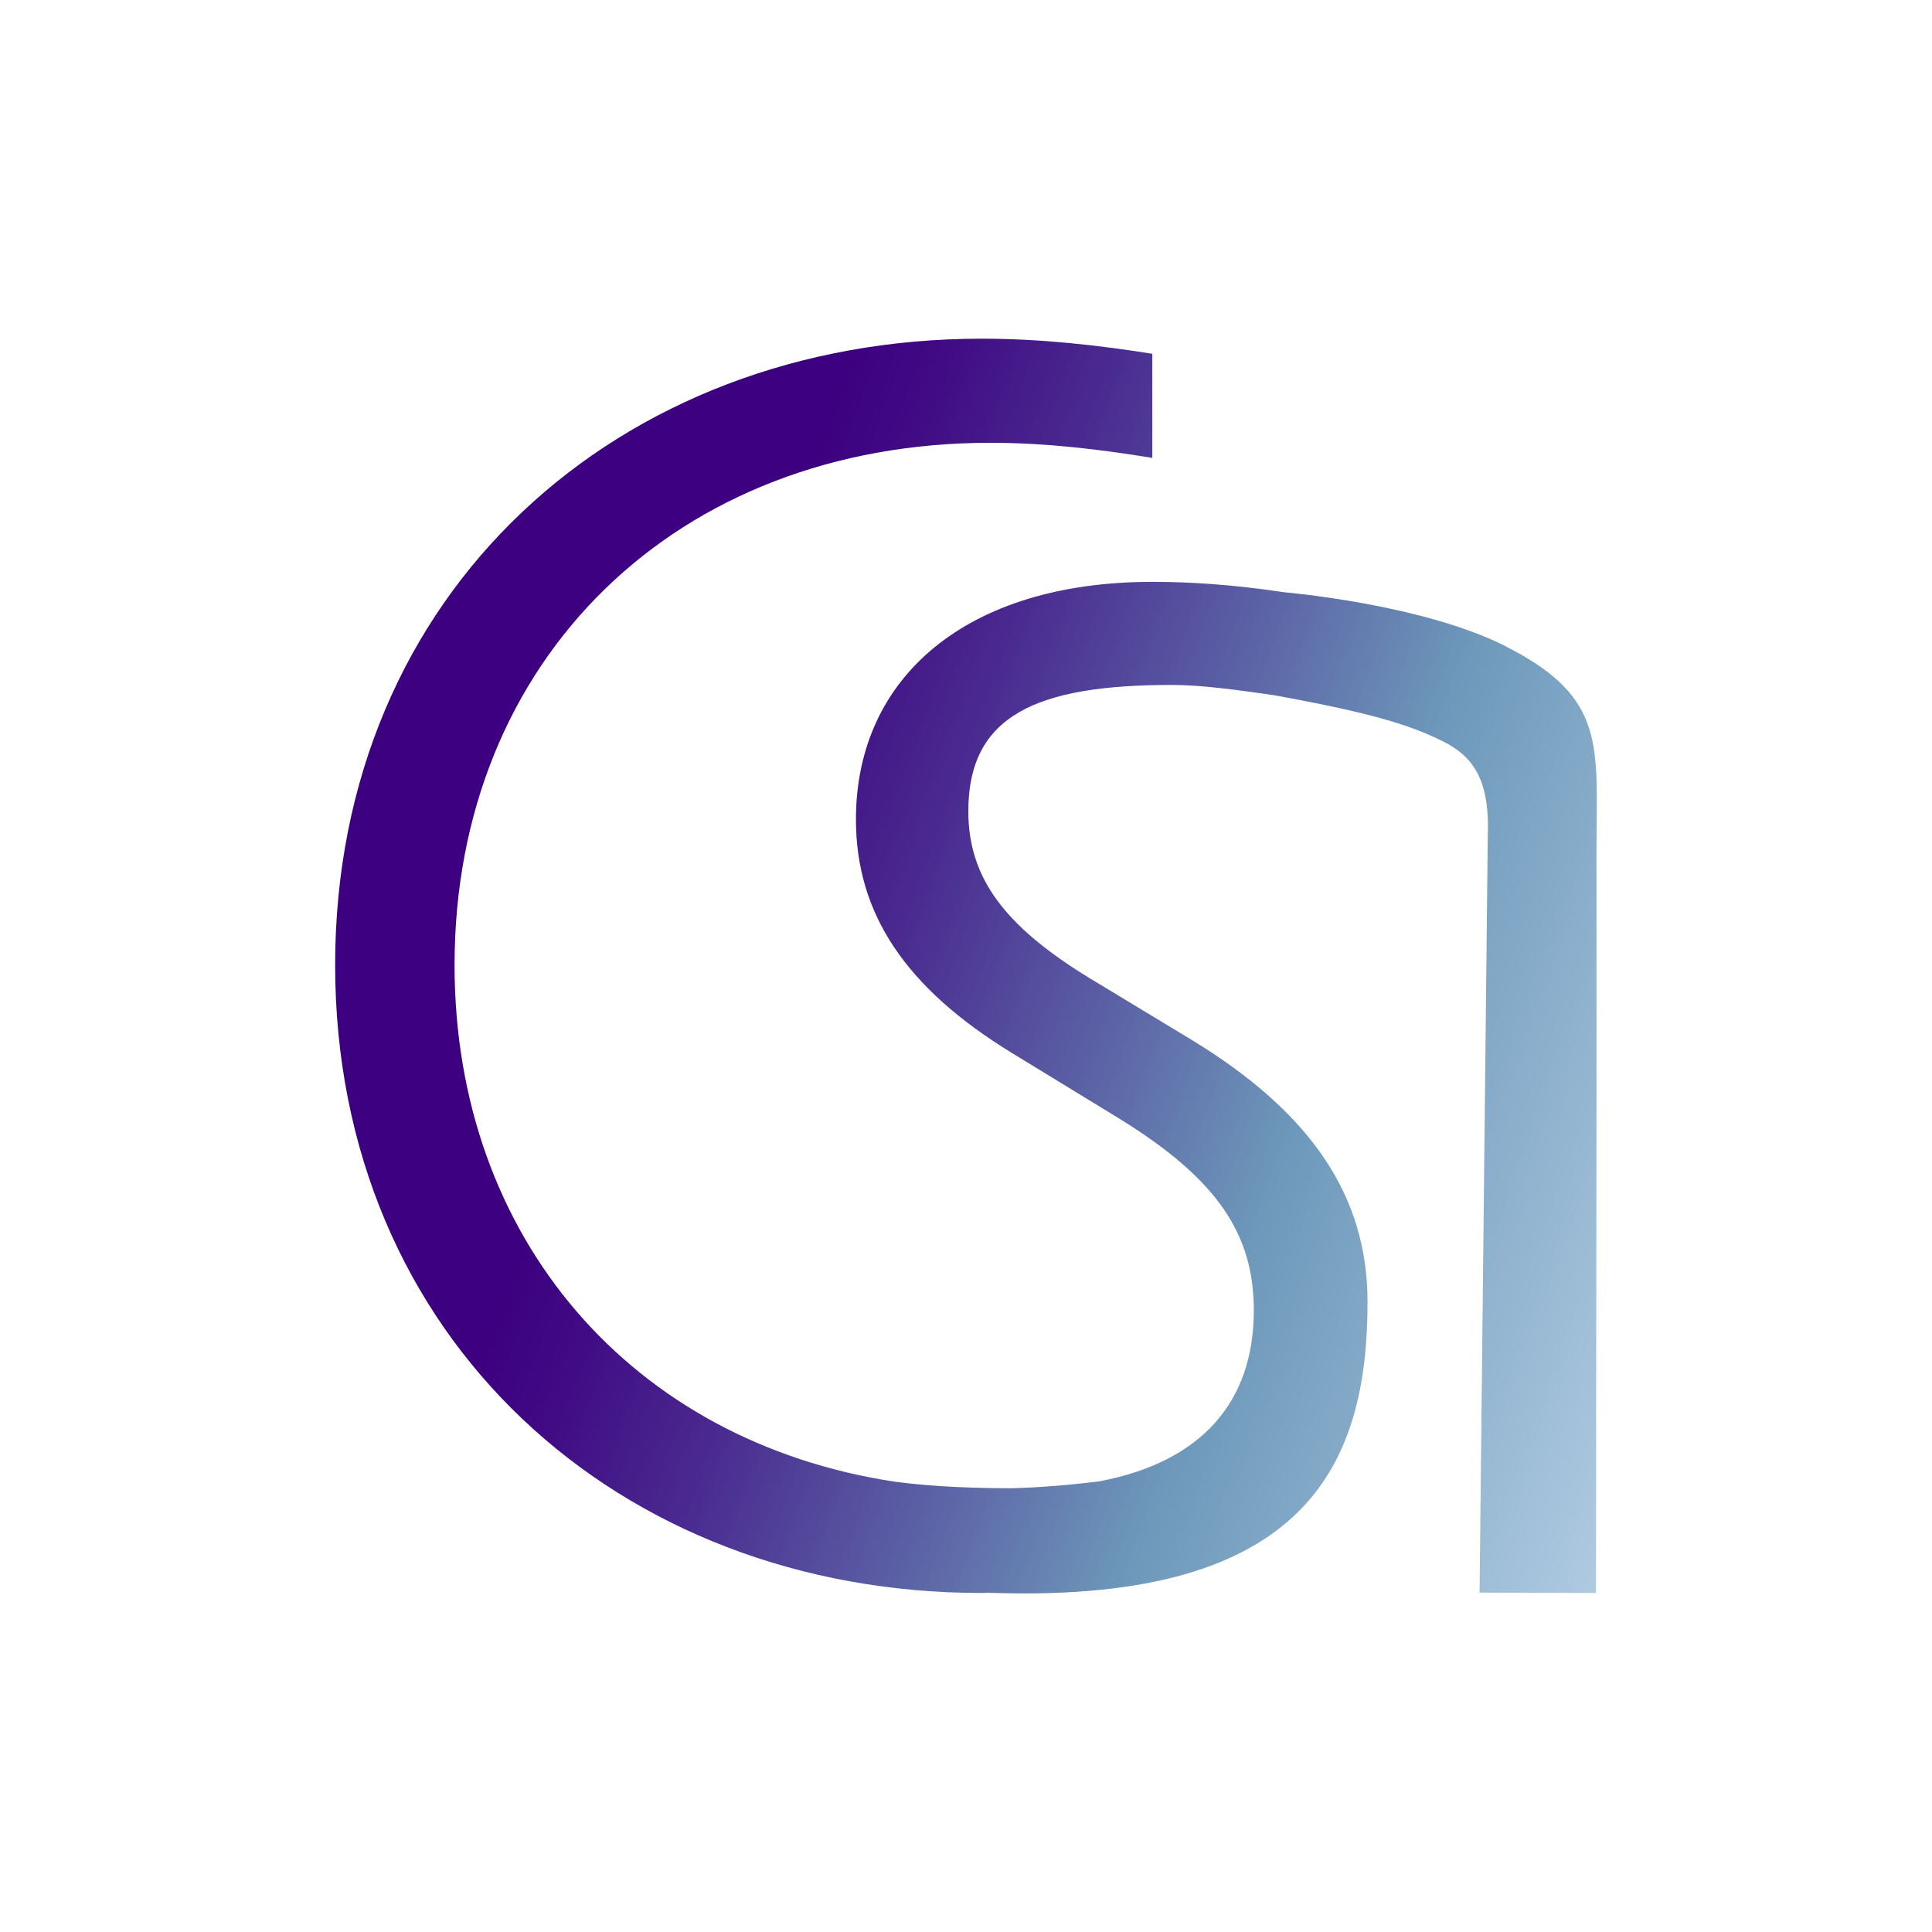
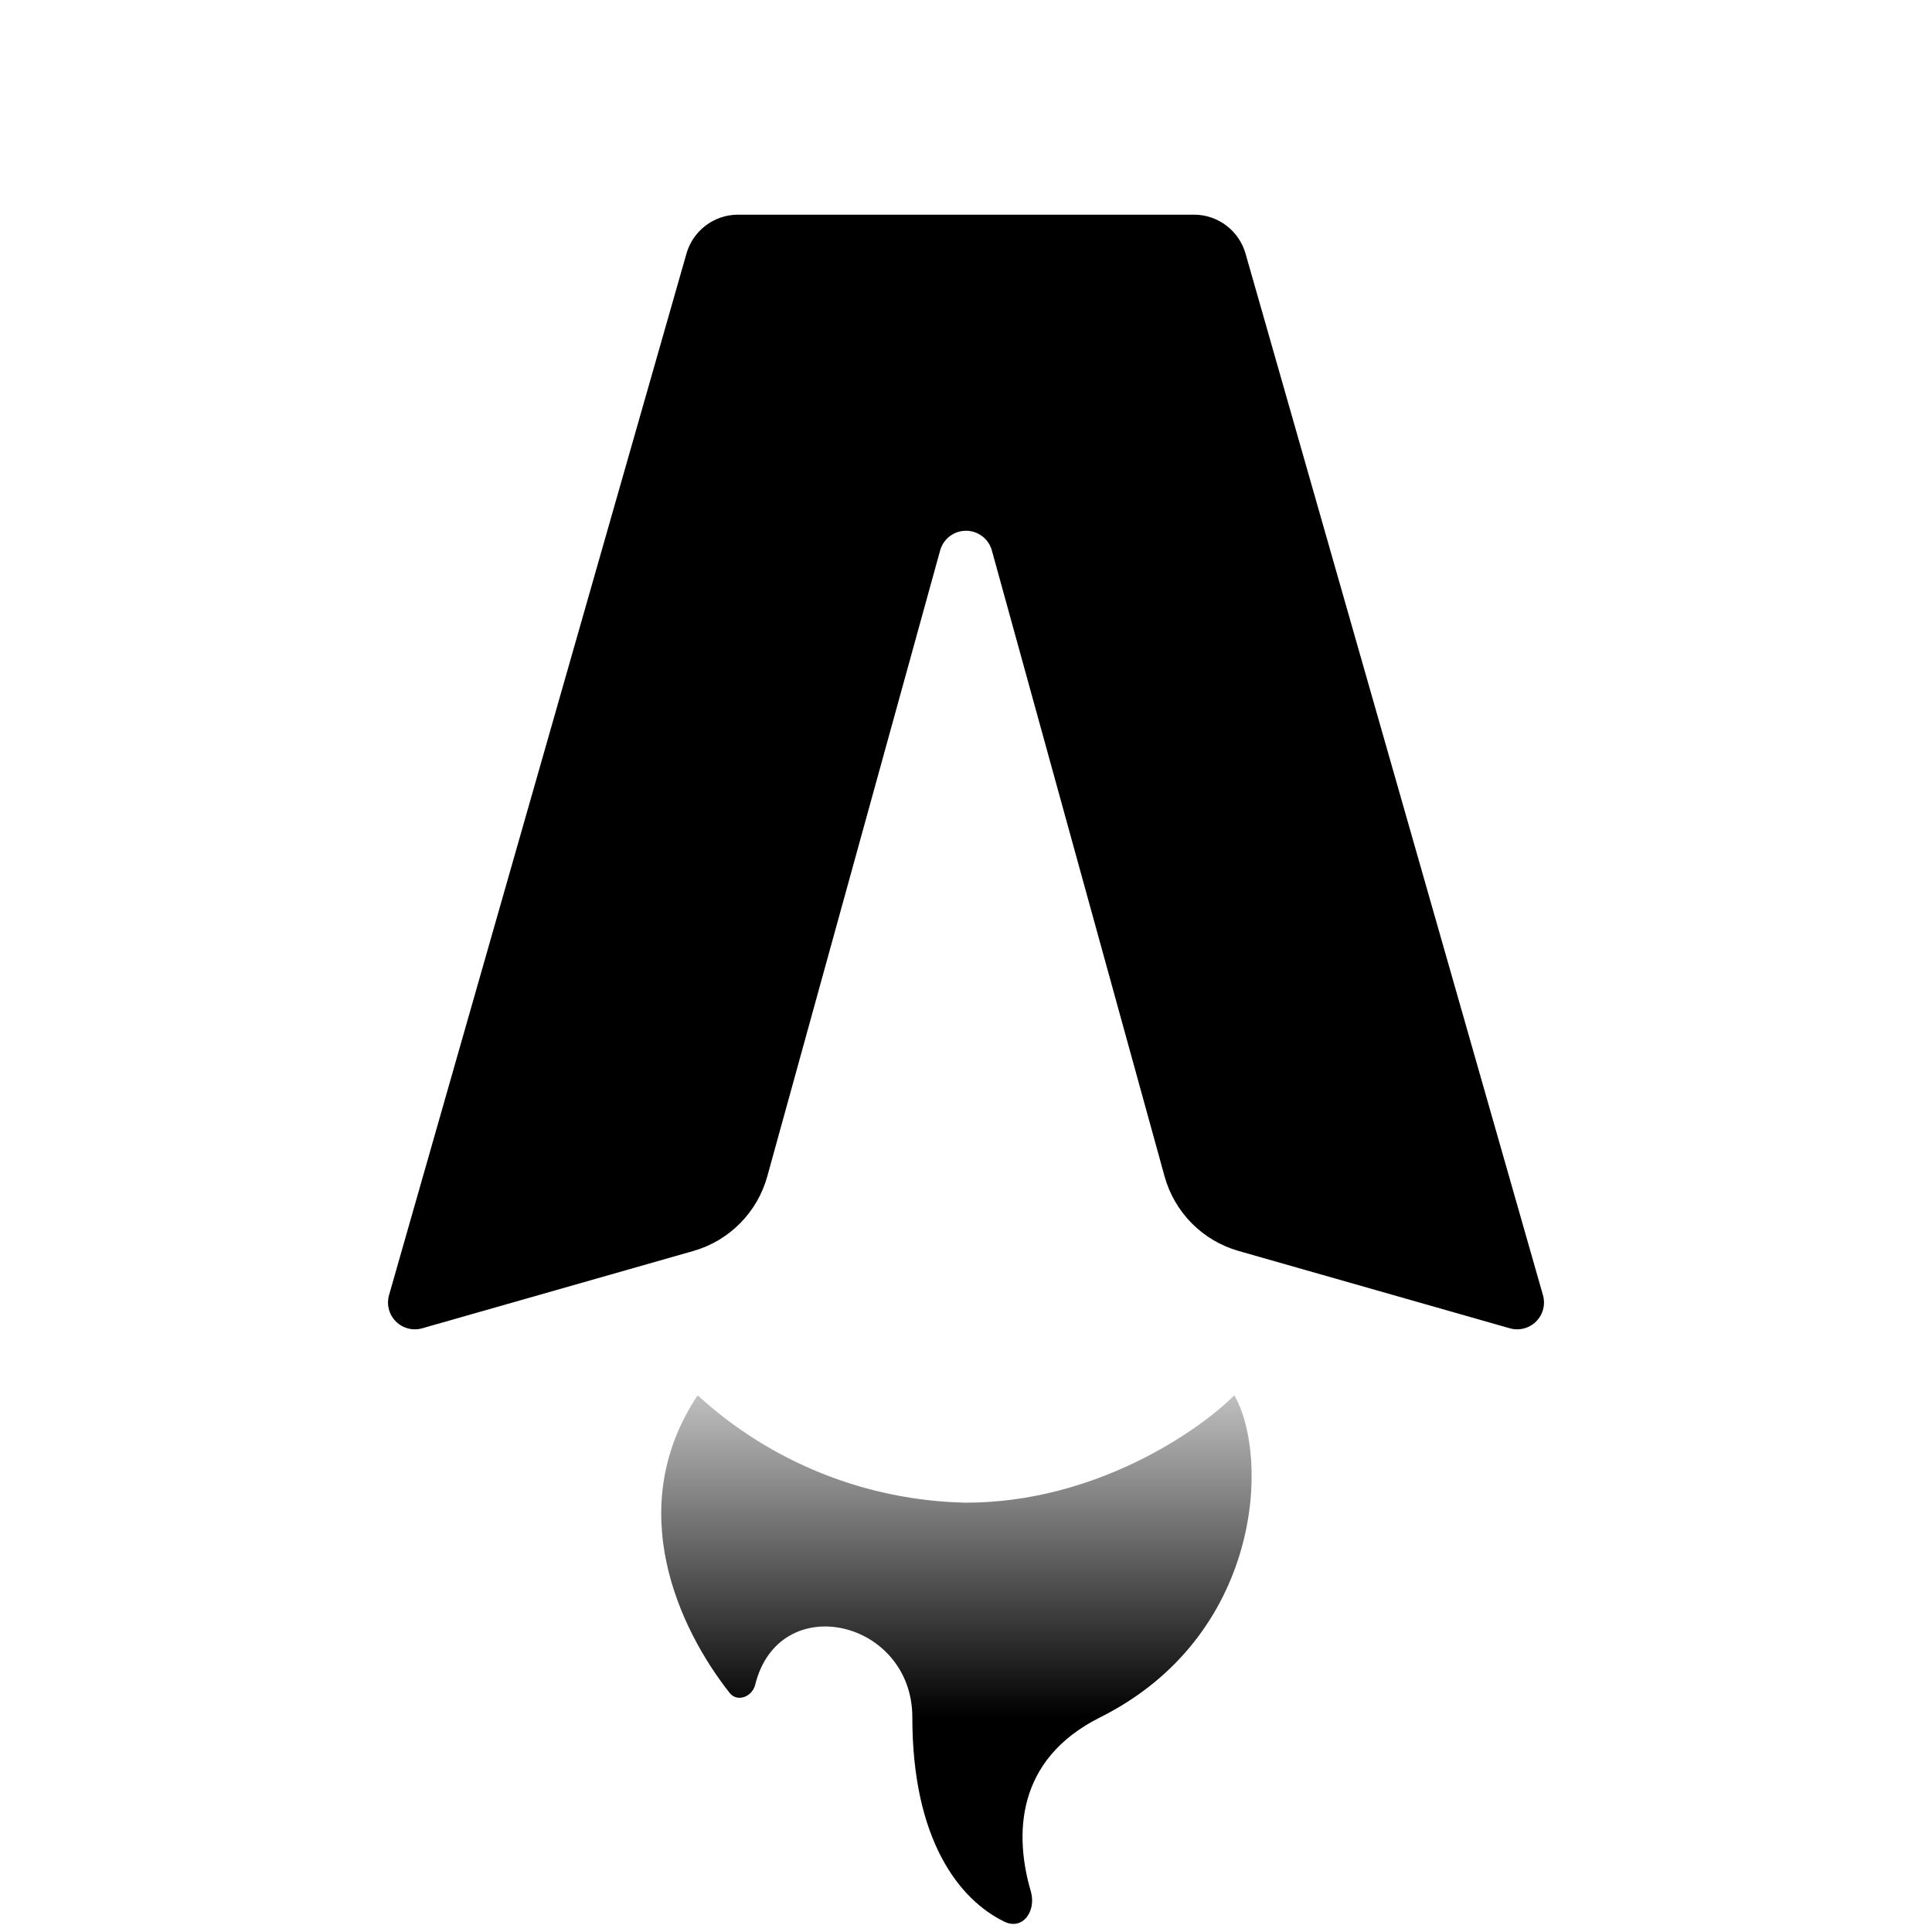
- <svg xmlns="http://www.w3.org/2000/svg" id="Layer_1" data-name="Layer 1" viewBox="0 0 864 864">
+ <svg xmlns="http://www.w3.org/2000/svg" fill="none" viewBox="0 0 36 36">
+   <path fill="#000" d="M22.25 4h-8.5a1 1 0 0 0-.96.73l-5.54 19.4a.5.5 0 0 0 .62.62l5.05-1.44a2 2 0 0 0 1.38-1.4l3.22-11.66a.5.5 0 0 1 .96 0l3.22 11.67a2 2 0 0 0 1.38 1.39l5.05 1.44a.5.5 0 0 0 .62-.62l-5.54-19.4a1 1 0 0 0-.96-.73Z" />
+   <path fill="url(#gradient)" d="M18 28a7.63 7.63 0 0 1-5-2c-1.4 2.1-.35 4.35.6 5.55.14.17.41.07.47-.15.44-1.8 2.93-1.22 2.93.6 0 2.28.87 3.4 1.72 3.81.34.16.59-.2.49-.56-.31-1.05-.29-2.46 1.29-3.25 3-1.5 3.17-4.83 2.5-6-.67.67-2.6 2-5 2Z" />
  <defs>
-     <style>
-       .cls-1 {
-         fill: url(#New_Gradient_Swatch_copy);
-       }
-     </style>
-     <linearGradient id="New_Gradient_Swatch_copy" data-name="New Gradient Swatch copy" x1="253.92" y1="363.94" x2="877.65" y2="593.32" gradientUnits="userSpaceOnUse">
-       <stop offset=".07" stop-color="#3d0080" />
-       <stop offset=".13" stop-color="#400b84" />
-       <stop offset=".24" stop-color="#4a2b90" />
-       <stop offset=".38" stop-color="#5a5ea4" />
-       <stop offset=".53" stop-color="#6d98ba" />
-       <stop offset=".8" stop-color="#a8c5dd" />
-       <stop offset="1" stop-color="#d7e9f9" />
+     <linearGradient id="gradient" x1="16" x2="16" y1="32" y2="24" gradientUnits="userSpaceOnUse">
+       <stop stop-color="#000" />
+       <stop offset="1" stop-color="#000" stop-opacity="0" />
    </linearGradient>
  </defs>
-   <path class="cls-1" d="m673.56,289.11c-37.39-19.02-99.11-24.23-99.11-24.23h0s0,0,0,0c-23.29-3.5-42.39-4.67-59.12-4.67-82.99,0-132.55,42.61-132.55,106.25,0,42.03,22.09,75.32,69.86,104.5l47.76,29.19c43.59,26.86,60.31,51.38,60.31,85.82,0,41.09-23.41,67.78-69.02,76.48-12.74,1.6-25.83,2.72-39.19,3.11-15.38-.05-34.06-.5-52.43-2.95-117.32-17.77-196.79-108.75-196.79-231.06,0-136.67,99.18-233.53,239.56-233.53,25.18,0,49.6,3.01,72.48,6.76v-46.56c-23.65-3.77-49.59-6.76-76.29-6.76-162.5,0-289.15,113.39-289.15,280.09s126.64,280.84,289.15,280.84c1.01,0,1.9-.09,2.88-.11,1.11.04,2.24.07,3.48.11,139.1,4.11,166.18-57.72,166.18-130.11,0-47.29-25.08-84.64-78.81-117.34l-45.38-27.44c-38.22-23.35-54.34-44.95-54.34-74.72,0-42.62,30.03-56.47,90.93-56.47,13.36,0,28.96,2.2,45.53,4.55,42.36,7.67,60.54,13.05,75.88,20.72,13.86,6.94,21.06,17.79,19.95,43.19l-3.66,337.46,52.06.17.23-223.65v-108.33c-.01-46.74,4.82-68.29-40.4-91.27Z" />
+   <style>
+     @media (prefers-color-scheme:dark){:root{filter:invert(100%)}}
+   </style>
</svg>
